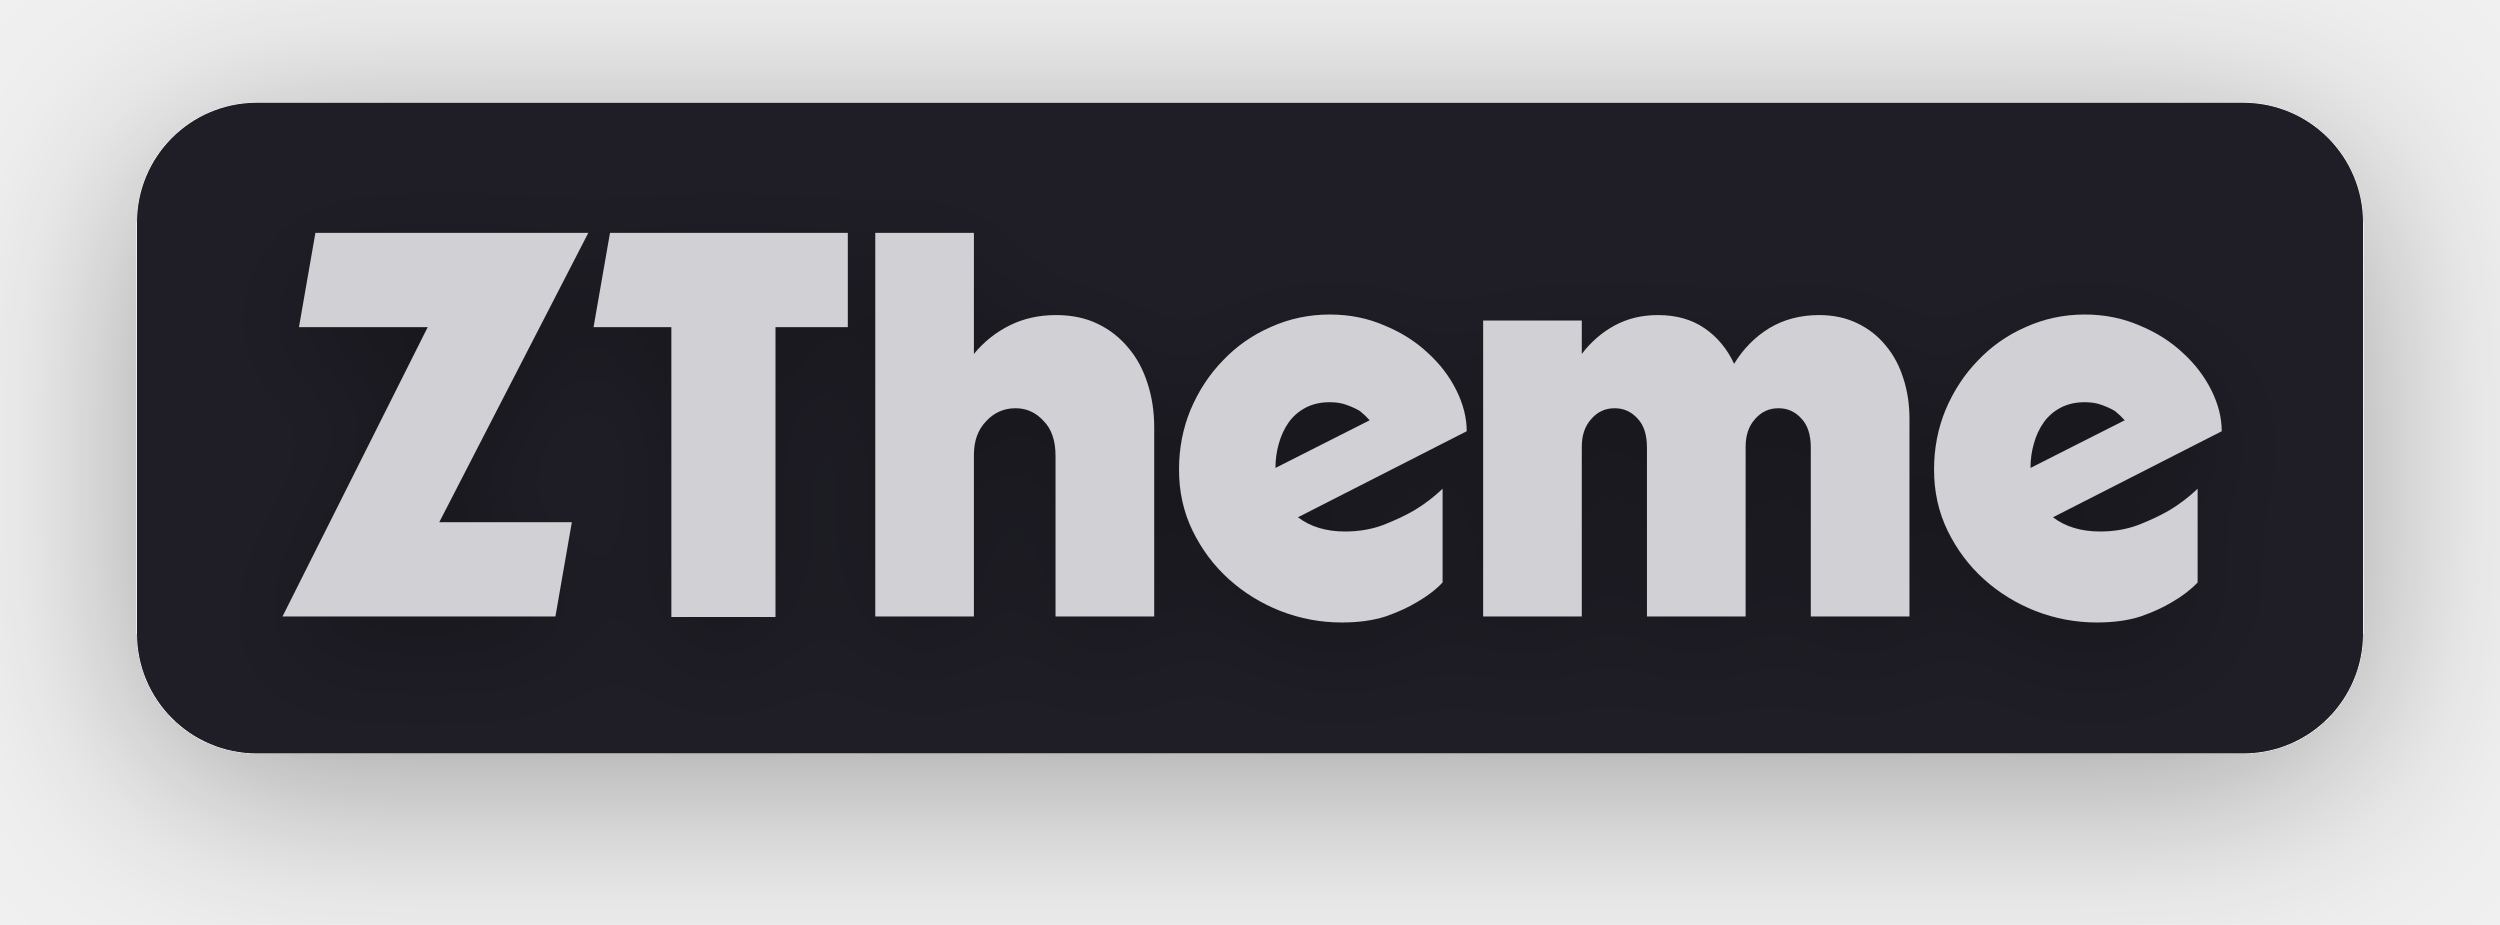
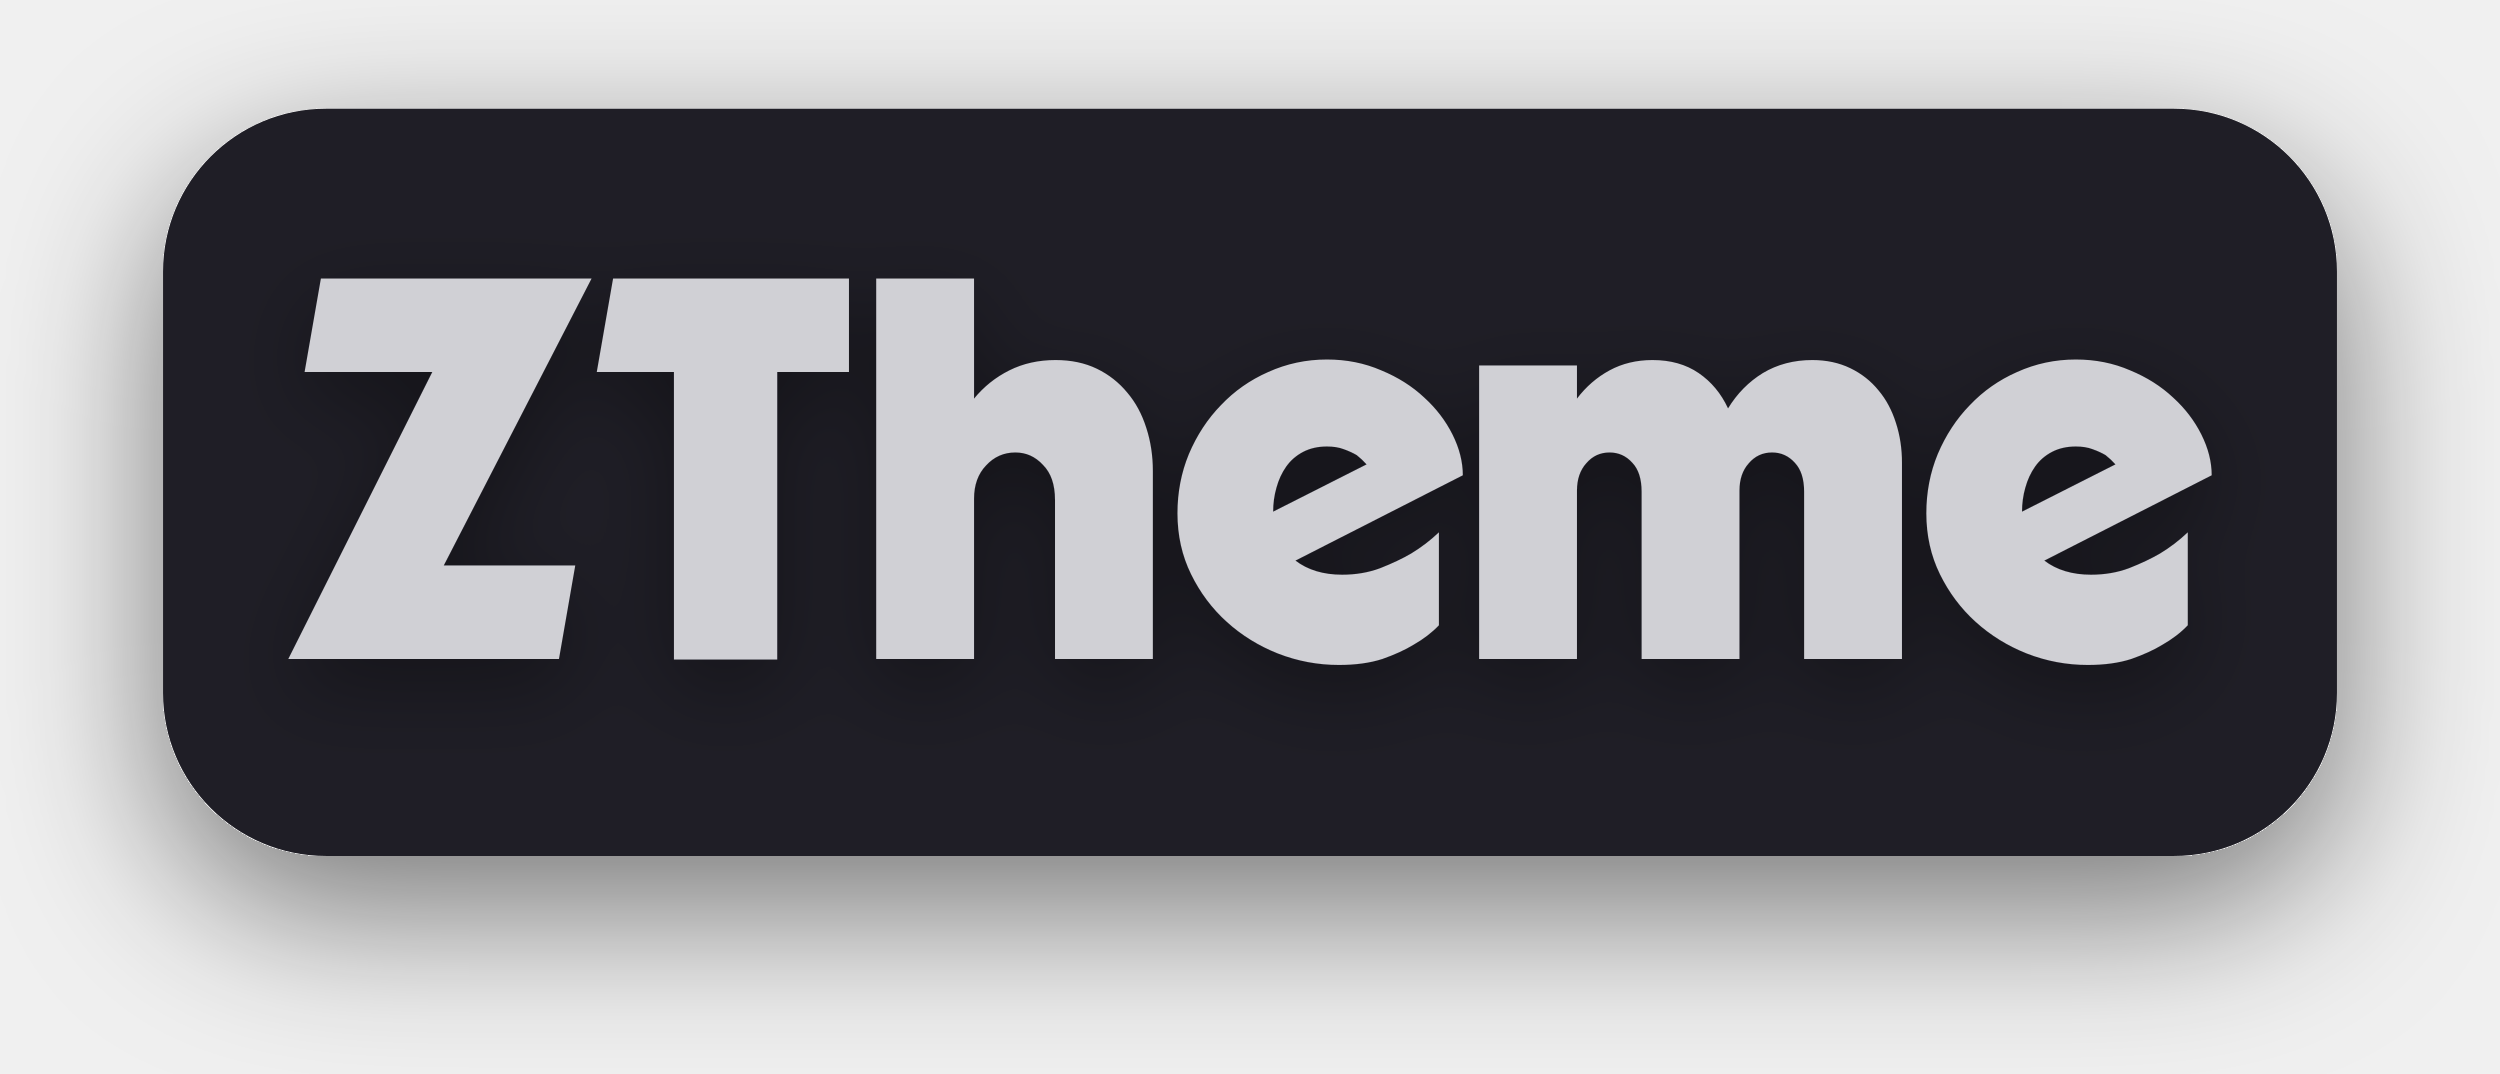
- <svg xmlns="http://www.w3.org/2000/svg" width="146" height="54" viewBox="0 0 146 54" fill="none">
-   <g clip-path="url(#clip0_22_3)">
-     <g filter="url(#filter0_d_22_3)">
-       <rect x="8" y="6" width="130" height="38" rx="7" fill="#1F1E26" />
-     </g>
-     <g filter="url(#filter1_d_22_3)">
-       <path d="M16.5 36L24.98 19.104H17.46L18.42 13.6H34.356L25.652 30.496H33.396L32.436 36H16.5ZM34.664 19.104L35.624 13.6H49.512V19.104H45.288V36.032H39.208V19.104H34.664ZM56.876 13.6V20.672C57.452 19.968 58.146 19.413 58.956 19.008C59.767 18.603 60.674 18.4 61.676 18.4C62.594 18.4 63.404 18.571 64.108 18.912C64.812 19.253 65.41 19.723 65.9 20.32C66.391 20.896 66.764 21.589 67.02 22.4C67.276 23.189 67.404 24.032 67.404 24.928V36H61.644V26.624C61.644 25.728 61.41 25.045 60.94 24.576C60.492 24.085 59.948 23.84 59.308 23.84C58.626 23.84 58.05 24.096 57.58 24.608C57.111 25.099 56.876 25.749 56.876 26.56V36H51.116V13.6H56.876ZM79.991 24.544C79.82 24.352 79.628 24.171 79.415 24C79.202 23.872 78.946 23.755 78.647 23.648C78.37 23.541 78.039 23.488 77.655 23.488C77.122 23.488 76.652 23.595 76.247 23.808C75.842 24.021 75.511 24.309 75.255 24.672C74.999 25.035 74.807 25.451 74.679 25.92C74.551 26.368 74.487 26.837 74.487 27.328L79.991 24.544ZM68.855 27.424C68.855 26.187 69.079 25.024 69.527 23.936C69.996 22.827 70.626 21.867 71.415 21.056C72.204 20.224 73.132 19.573 74.199 19.104C75.287 18.613 76.439 18.368 77.655 18.368C78.807 18.368 79.874 18.581 80.855 19.008C81.836 19.413 82.679 19.947 83.383 20.608C84.087 21.248 84.642 21.973 85.047 22.784C85.452 23.595 85.655 24.395 85.655 25.184L75.799 30.208C76.524 30.763 77.442 31.04 78.551 31.04C79.362 31.04 80.108 30.912 80.791 30.656C81.495 30.379 82.103 30.091 82.615 29.792C83.212 29.429 83.756 29.013 84.247 28.544V34.016C83.842 34.443 83.34 34.827 82.743 35.168C82.252 35.467 81.644 35.744 80.919 36C80.194 36.235 79.34 36.352 78.359 36.352C77.122 36.352 75.927 36.128 74.775 35.68C73.644 35.232 72.642 34.613 71.767 33.824C70.892 33.035 70.188 32.096 69.655 31.008C69.122 29.92 68.855 28.725 68.855 27.424ZM111.512 36H105.752V26.144C105.752 25.397 105.571 24.832 105.208 24.448C104.846 24.043 104.398 23.84 103.864 23.84C103.31 23.84 102.851 24.053 102.488 24.48C102.126 24.885 101.944 25.419 101.944 26.08V36H96.184V26.144C96.184 25.397 96.003 24.832 95.64 24.448C95.278 24.043 94.83 23.84 94.296 23.84C93.742 23.84 93.283 24.053 92.92 24.48C92.558 24.885 92.376 25.419 92.376 26.08V36H86.616V18.72H92.376V20.672C92.91 19.968 93.55 19.413 94.296 19.008C95.043 18.603 95.886 18.4 96.824 18.4C97.891 18.4 98.798 18.656 99.544 19.168C100.291 19.68 100.867 20.373 101.272 21.248C101.806 20.373 102.488 19.68 103.32 19.168C104.174 18.656 105.144 18.4 106.232 18.4C107.064 18.4 107.811 18.56 108.472 18.88C109.134 19.2 109.688 19.637 110.136 20.192C110.584 20.725 110.926 21.365 111.16 22.112C111.395 22.837 111.512 23.616 111.512 24.448V36ZM124.085 24.544C123.914 24.352 123.722 24.171 123.509 24C123.295 23.872 123.039 23.755 122.741 23.648C122.463 23.541 122.133 23.488 121.749 23.488C121.215 23.488 120.746 23.595 120.341 23.808C119.935 24.021 119.605 24.309 119.349 24.672C119.093 25.035 118.901 25.451 118.773 25.92C118.645 26.368 118.581 26.837 118.581 27.328L124.085 24.544ZM112.949 27.424C112.949 26.187 113.173 25.024 113.621 23.936C114.09 22.827 114.719 21.867 115.509 21.056C116.298 20.224 117.226 19.573 118.293 19.104C119.381 18.613 120.533 18.368 121.749 18.368C122.901 18.368 123.967 18.581 124.949 19.008C125.93 19.413 126.773 19.947 127.477 20.608C128.181 21.248 128.735 21.973 129.141 22.784C129.546 23.595 129.749 24.395 129.749 25.184L119.893 30.208C120.618 30.763 121.535 31.04 122.645 31.04C123.455 31.04 124.202 30.912 124.885 30.656C125.589 30.379 126.197 30.091 126.709 29.792C127.306 29.429 127.85 29.013 128.341 28.544V34.016C127.935 34.443 127.434 34.827 126.837 35.168C126.346 35.467 125.738 35.744 125.013 36C124.287 36.235 123.434 36.352 122.453 36.352C121.215 36.352 120.021 36.128 118.869 35.68C117.738 35.232 116.735 34.613 115.861 33.824C114.986 33.035 114.282 32.096 113.749 31.008C113.215 29.92 112.949 28.725 112.949 27.424Z" fill="#D0D0D5" />
-     </g>
+ <svg xmlns="http://www.w3.org/2000/svg" width="368" height="158" viewBox="0 0 368 158" fill="none">
+   <g filter="url(#filter0_d_22_4)">
+     <rect x="24" y="16" width="320" height="110" rx="24" fill="#1F1E26" />
+   </g>
+   <g filter="url(#filter1_d_22_4)">
+     <path d="M42.438 97L63.638 54.76H44.837L47.237 41H87.078L65.317 83.24H84.677L82.278 97H42.438ZM87.847 54.76L90.247 41H124.967V54.76H114.407V97.08H99.207V54.76H87.847ZM143.378 41V58.68C144.818 56.92 146.551 55.533 148.578 54.52C150.605 53.507 152.871 53 155.378 53C157.671 53 159.698 53.427 161.458 54.28C163.218 55.133 164.711 56.307 165.938 57.8C167.165 59.24 168.098 60.973 168.738 63C169.378 64.973 169.698 67.08 169.698 69.32V97H155.298V73.56C155.298 71.32 154.711 69.613 153.538 68.44C152.418 67.213 151.058 66.6 149.458 66.6C147.751 66.6 146.311 67.24 145.138 68.52C143.965 69.747 143.378 71.373 143.378 73.4V97H128.978V41H143.378ZM201.165 68.36C200.738 67.88 200.258 67.427 199.725 67C199.192 66.68 198.552 66.387 197.805 66.12C197.112 65.853 196.285 65.72 195.325 65.72C193.992 65.72 192.818 65.987 191.805 66.52C190.792 67.053 189.965 67.773 189.325 68.68C188.685 69.587 188.205 70.627 187.885 71.8C187.565 72.92 187.405 74.093 187.405 75.32L201.165 68.36ZM173.325 75.56C173.325 72.467 173.885 69.56 175.005 66.84C176.178 64.067 177.752 61.667 179.725 59.64C181.698 57.56 184.018 55.933 186.685 54.76C189.405 53.533 192.285 52.92 195.325 52.92C198.205 52.92 200.872 53.453 203.325 54.52C205.778 55.533 207.885 56.867 209.645 58.52C211.405 60.12 212.792 61.933 213.805 63.96C214.818 65.987 215.325 67.987 215.325 69.96L190.685 82.52C192.498 83.907 194.792 84.6 197.565 84.6C199.592 84.6 201.458 84.28 203.165 83.64C204.925 82.947 206.445 82.227 207.725 81.48C209.218 80.573 210.578 79.533 211.805 78.36V92.04C210.792 93.107 209.538 94.067 208.045 94.92C206.818 95.667 205.298 96.36 203.485 97C201.672 97.587 199.538 97.88 197.085 97.88C193.992 97.88 191.005 97.32 188.125 96.2C185.298 95.08 182.792 93.533 180.605 91.56C178.418 89.587 176.658 87.24 175.325 84.52C173.992 81.8 173.325 78.813 173.325 75.56ZM279.968 97H265.568V72.36C265.568 70.493 265.115 69.08 264.208 68.12C263.301 67.107 262.181 66.6 260.848 66.6C259.461 66.6 258.315 67.133 257.408 68.2C256.501 69.213 256.048 70.547 256.048 72.2V97H241.648V72.36C241.648 70.493 241.195 69.08 240.288 68.12C239.381 67.107 238.261 66.6 236.928 66.6C235.541 66.6 234.395 67.133 233.488 68.2C232.581 69.213 232.128 70.547 232.128 72.2V97H217.728V53.8H232.128V58.68C233.461 56.92 235.061 55.533 236.928 54.52C238.795 53.507 240.901 53 243.248 53C245.915 53 248.181 53.64 250.048 54.92C251.915 56.2 253.355 57.933 254.368 60.12C255.701 57.933 257.408 56.2 259.488 54.92C261.621 53.64 264.048 53 266.768 53C268.848 53 270.715 53.4 272.368 54.2C274.021 55 275.408 56.093 276.528 57.48C277.648 58.813 278.501 60.413 279.088 62.28C279.675 64.093 279.968 66.04 279.968 68.12V97ZM311.399 68.36C310.973 67.88 310.493 67.427 309.959 67C309.426 66.68 308.786 66.387 308.039 66.12C307.346 65.853 306.519 65.72 305.559 65.72C304.226 65.72 303.053 65.987 302.039 66.52C301.026 67.053 300.199 67.773 299.559 68.68C298.919 69.587 298.439 70.627 298.119 71.8C297.799 72.92 297.639 74.093 297.639 75.32L311.399 68.36ZM283.559 75.56C283.559 72.467 284.119 69.56 285.239 66.84C286.413 64.067 287.986 61.667 289.959 59.64C291.933 57.56 294.253 55.933 296.919 54.76C299.639 53.533 302.519 52.92 305.559 52.92C308.439 52.92 311.106 53.453 313.559 54.52C316.013 55.533 318.119 56.867 319.879 58.52C321.639 60.12 323.026 61.933 324.039 63.96C325.053 65.987 325.559 67.987 325.559 69.96L300.919 82.52C302.733 83.907 305.026 84.6 307.799 84.6C309.826 84.6 311.693 84.28 313.399 83.64C315.159 82.947 316.679 82.227 317.959 81.48C319.453 80.573 320.813 79.533 322.039 78.36V92.04C321.026 93.107 319.773 94.067 318.279 94.92C317.053 95.667 315.533 96.36 313.719 97C311.906 97.587 309.773 97.88 307.319 97.88C304.226 97.88 301.239 97.32 298.359 96.2C295.533 95.08 293.026 93.533 290.839 91.56C288.653 89.587 286.893 87.24 285.559 84.52C284.226 81.8 283.559 78.813 283.559 75.56Z" fill="#D0D0D5" />
  </g>
  <defs>
-     <filter id="filter0_d_22_3" x="-4" y="-4" width="154" height="62" filterUnits="userSpaceOnUse" color-interpolation-filters="sRGB">
+     <filter id="filter0_d_22_4" x="0" y="0" width="368" height="158" filterUnits="userSpaceOnUse" color-interpolation-filters="sRGB">
      <feFlood flood-opacity="0" result="BackgroundImageFix" />
      <feColorMatrix in="SourceAlpha" type="matrix" values="0 0 0 0 0 0 0 0 0 0 0 0 0 0 0 0 0 0 127 0" result="hardAlpha" />
-       <feOffset dy="2" />
+       <feOffset dy="8" />
+       <feGaussianBlur stdDeviation="12" />
+       <feComposite in2="hardAlpha" operator="out" />
+       <feColorMatrix type="matrix" values="0 0 0 0 0 0 0 0 0 0 0 0 0 0 0 0 0 0 0.5 0" />
+       <feBlend mode="normal" in2="BackgroundImageFix" result="effect1_dropShadow_22_4" />
+       <feBlend mode="normal" in="SourceGraphic" in2="effect1_dropShadow_22_4" result="shape" />
+     </filter>
+     <filter id="filter1_d_22_4" x="30.438" y="33" width="307.122" height="80.88" filterUnits="userSpaceOnUse" color-interpolation-filters="sRGB">
+       <feFlood flood-opacity="0" result="BackgroundImageFix" />
+       <feColorMatrix in="SourceAlpha" type="matrix" values="0 0 0 0 0 0 0 0 0 0 0 0 0 0 0 0 0 0 127 0" result="hardAlpha" />
+       <feOffset dy="4" />
      <feGaussianBlur stdDeviation="6" />
      <feComposite in2="hardAlpha" operator="out" />
      <feColorMatrix type="matrix" values="0 0 0 0 0 0 0 0 0 0 0 0 0 0 0 0 0 0 0.33 0" />
-       <feBlend mode="normal" in2="BackgroundImageFix" result="effect1_dropShadow_22_3" />
-       <feBlend mode="normal" in="SourceGraphic" in2="effect1_dropShadow_22_3" result="shape" />
+       <feBlend mode="normal" in2="BackgroundImageFix" result="effect1_dropShadow_22_4" />
+       <feBlend mode="normal" in="SourceGraphic" in2="effect1_dropShadow_22_4" result="shape" />
    </filter>
-     <filter id="filter1_d_22_3" x="10.5" y="9.6" width="125.249" height="34.752" filterUnits="userSpaceOnUse" color-interpolation-filters="sRGB">
-       <feFlood flood-opacity="0" result="BackgroundImageFix" />
-       <feColorMatrix in="SourceAlpha" type="matrix" values="0 0 0 0 0 0 0 0 0 0 0 0 0 0 0 0 0 0 127 0" result="hardAlpha" />
-       <feOffset dy="2" />
-       <feGaussianBlur stdDeviation="3" />
-       <feComposite in2="hardAlpha" operator="out" />
-       <feColorMatrix type="matrix" values="0 0 0 0 0 0 0 0 0 0 0 0 0 0 0 0 0 0 0.25 0" />
-       <feBlend mode="normal" in2="BackgroundImageFix" result="effect1_dropShadow_22_3" />
-       <feBlend mode="normal" in="SourceGraphic" in2="effect1_dropShadow_22_3" result="shape" />
-     </filter>
-     <clipPath id="clip0_22_3">
-       <rect width="146" height="54" fill="white" transform="matrix(1 0 0 -1 0 54)" />
-     </clipPath>
  </defs>
</svg>
